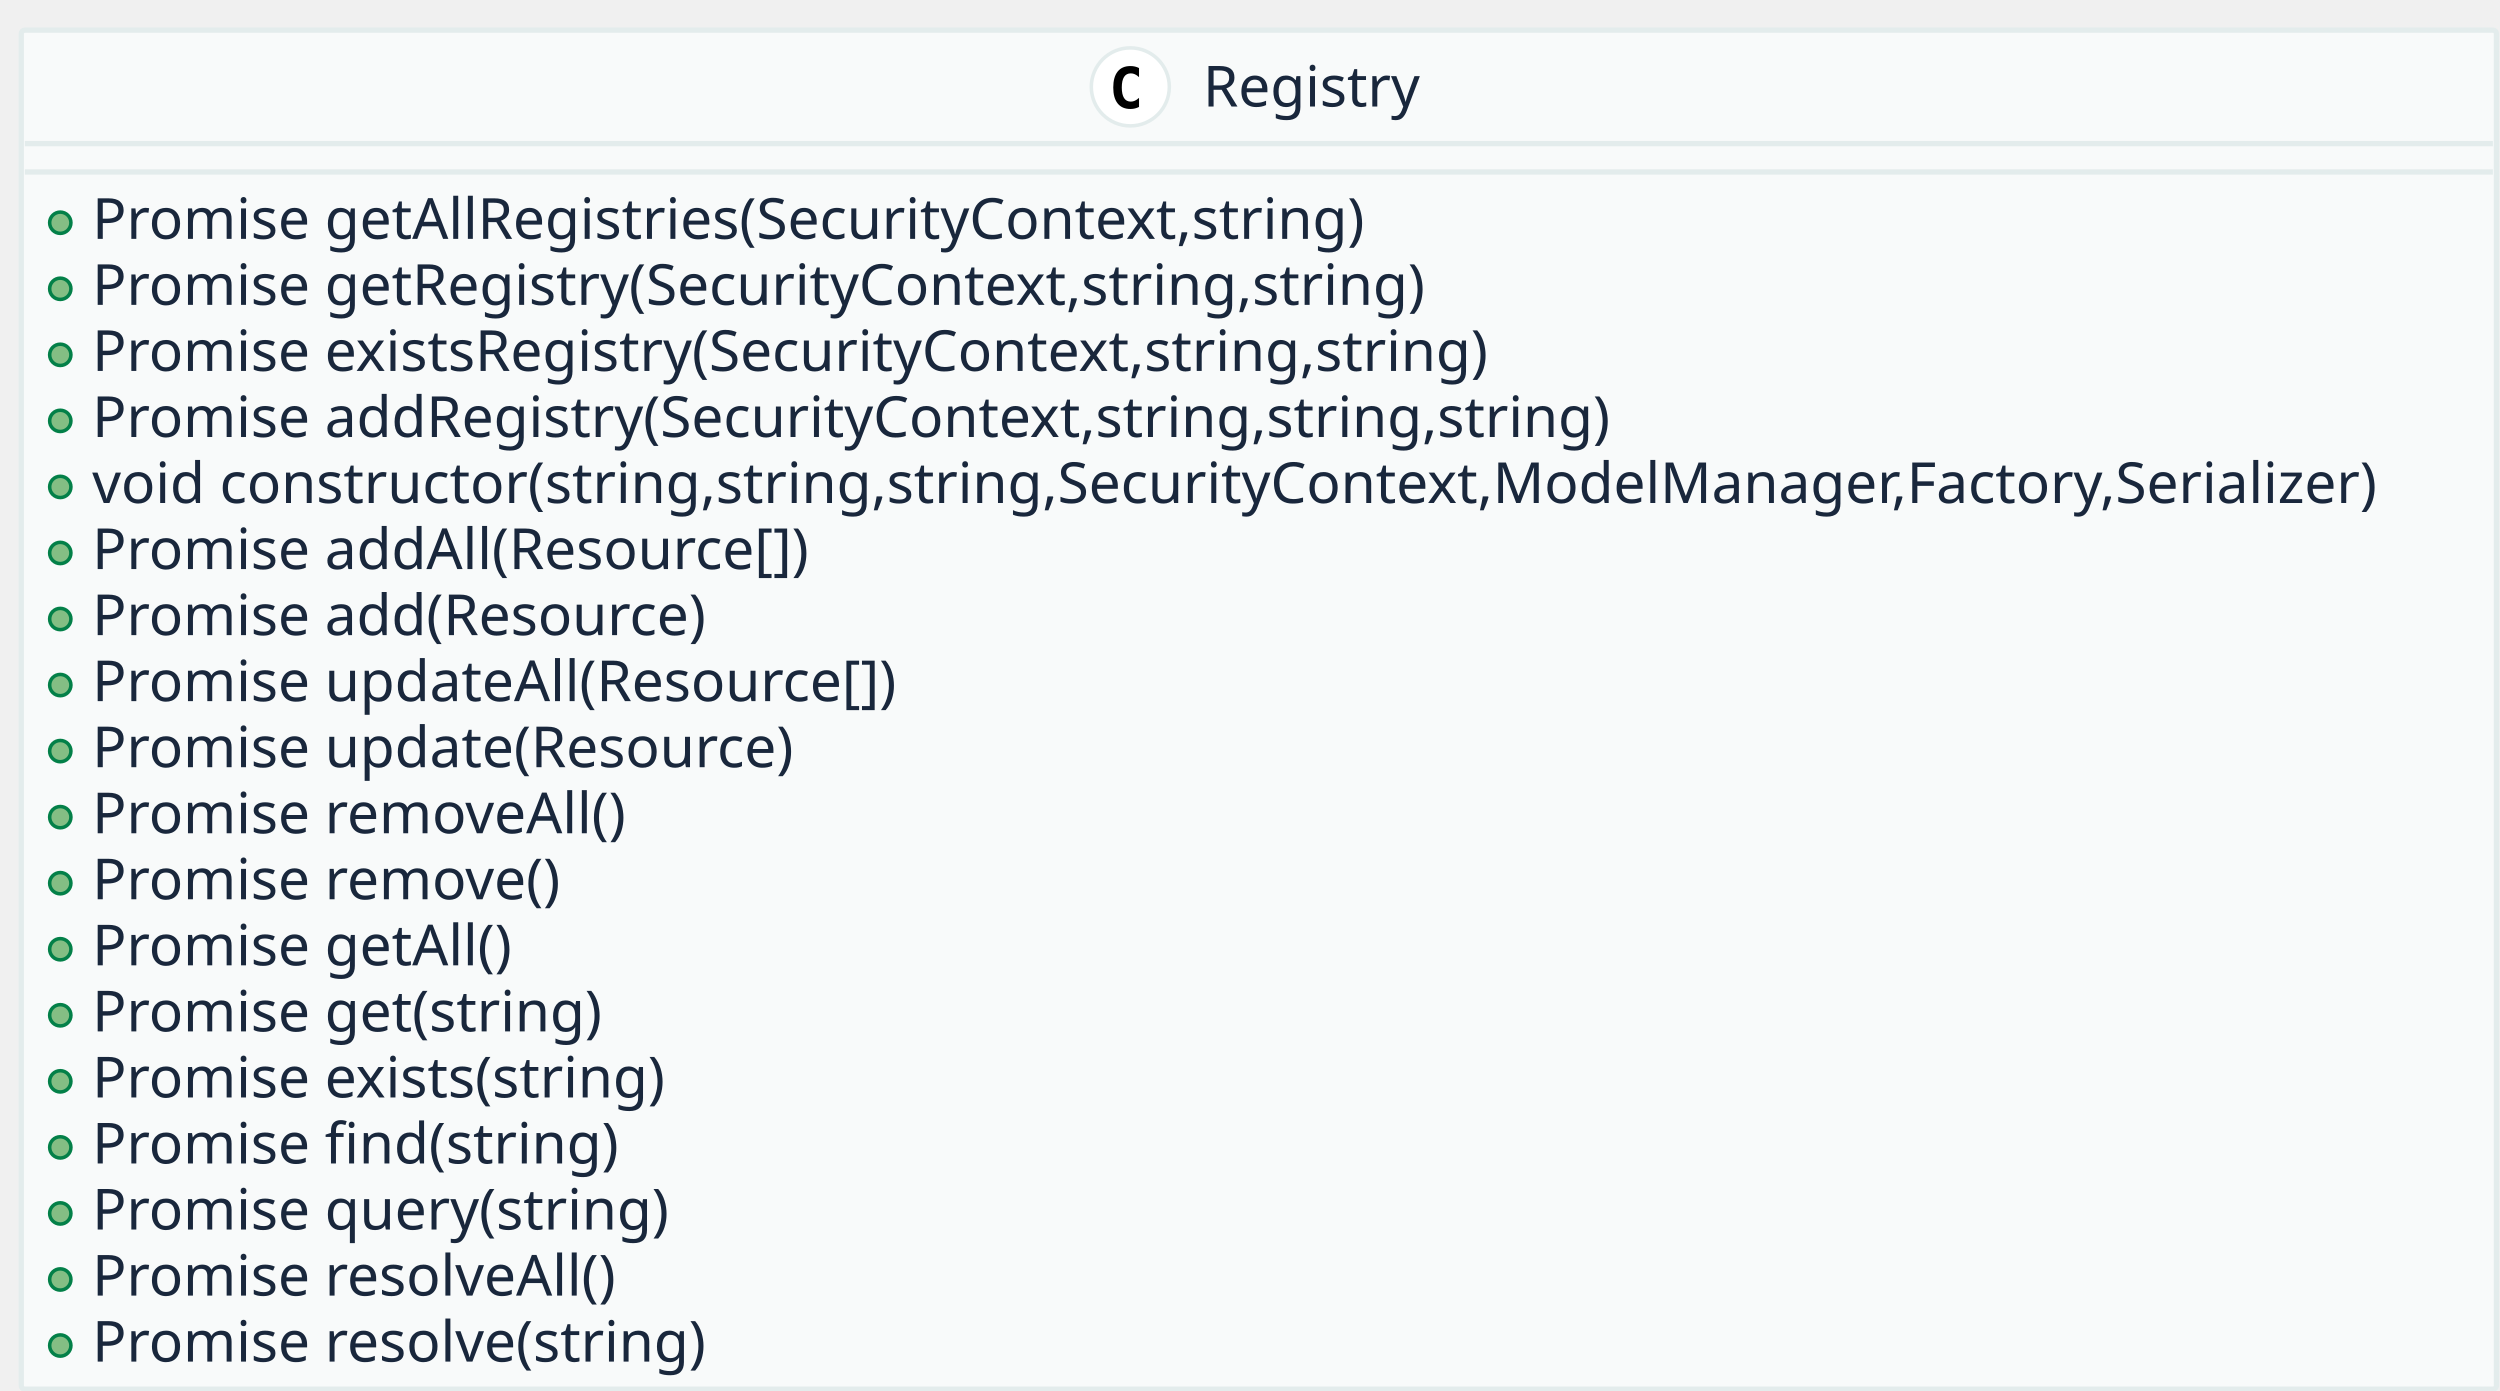
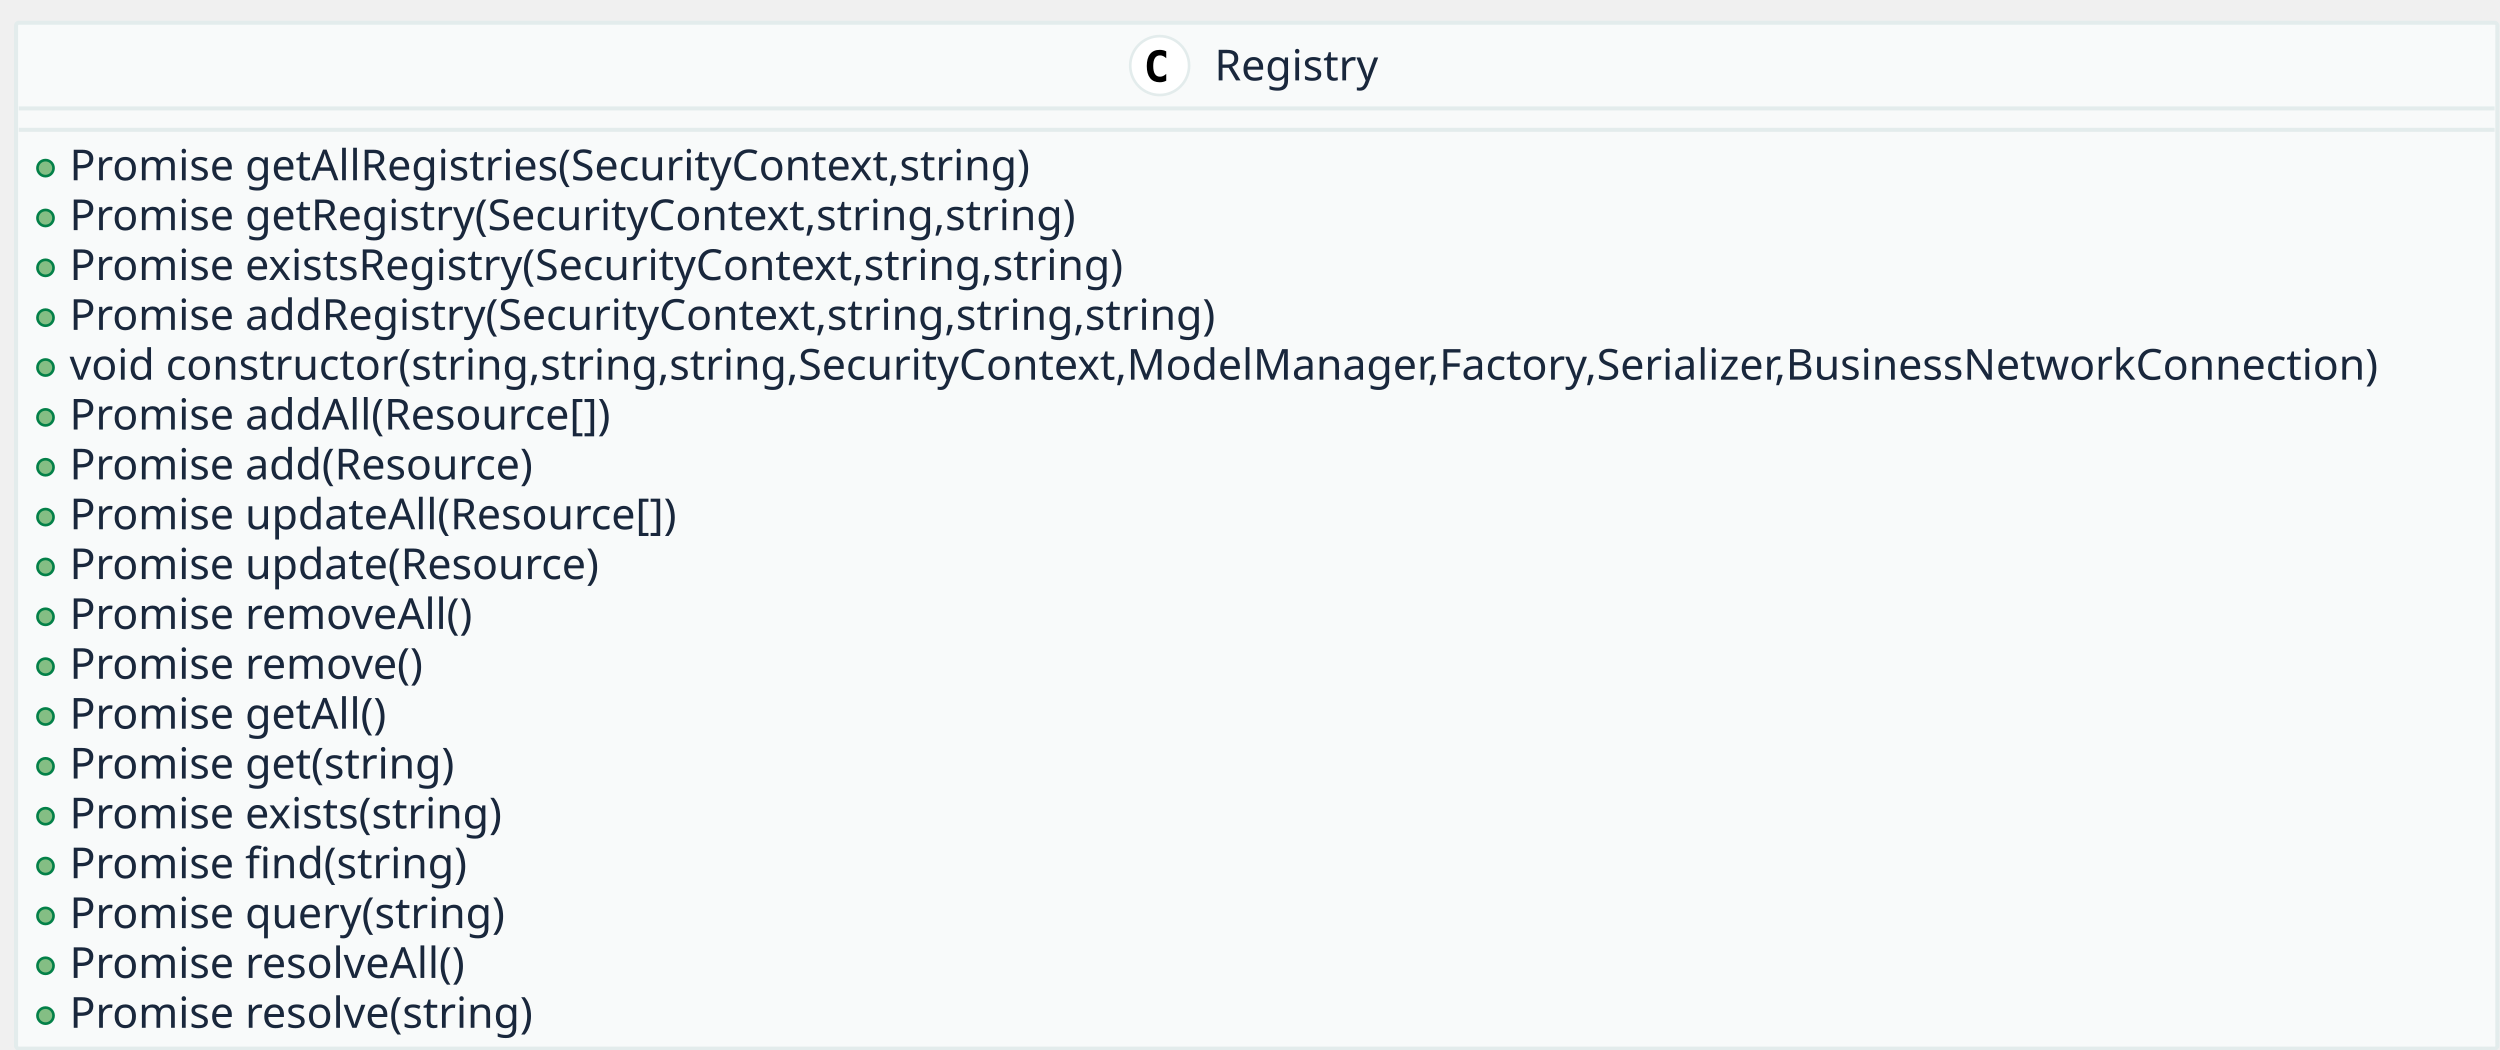
- <svg xmlns="http://www.w3.org/2000/svg" contentScriptType="application/ecmascript" contentStyleType="text/css" height="392px" preserveAspectRatio="none" style="width:705px;height:392px;" version="1.1" viewBox="0 0 705 392" width="705px" zoomAndPan="magnify">
+ <svg xmlns="http://www.w3.org/2000/svg" contentScriptType="application/ecmascript" contentStyleType="text/css" height="392px" preserveAspectRatio="none" style="width:934px;height:392px;" version="1.1" viewBox="0 0 934 392" width="934px" zoomAndPan="magnify">
  <defs />
  <g>
-     <rect fill="#F8FAFA" height="383.25" rx="1" ry="1" style="stroke: #E3ECEC; stroke-width: 1.5;" width="698" x="6" y="8.5" />
-     <ellipse cx="318.75" cy="24.5" fill="#FFFFFF" rx="11" ry="11" style="stroke: #E3ECEC; stroke-width: 1.0;" />
-     <path d="M321.203,30.156 Q320.656,30.438 320.055,30.586 Q319.453,30.734 318.781,30.734 Q316.422,30.734 315.18,29.172 Q313.938,27.609 313.938,24.672 Q313.938,21.734 315.18,20.18 Q316.422,18.625 318.781,18.625 Q319.453,18.625 320.062,18.766 Q320.672,18.906 321.203,19.188 L321.203,21.75 Q320.609,21.203 320.047,20.945 Q319.484,20.688 318.891,20.688 Q317.625,20.688 316.984,21.695 Q316.344,22.703 316.344,24.672 Q316.344,26.641 316.984,27.648 Q317.625,28.656 318.891,28.656 Q319.484,28.656 320.047,28.398 Q320.609,28.141 321.203,27.594 L321.203,30.156 Z " />
-     <text fill="#19273C" font-family="sans-serif" font-size="16" lengthAdjust="spacingAndGlyphs" textLength="64" x="339.25" y="30.039">Registry</text>
-     <line style="stroke: #E3ECEC; stroke-width: 1.5;" x1="7" x2="703" y1="40.5" y2="40.5" />
-     <line style="stroke: #E3ECEC; stroke-width: 1.5;" x1="7" x2="703" y1="48.5" y2="48.5" />
+     <rect fill="#F8FAFA" height="383.25" rx="1" ry="1" style="stroke: #E3ECEC; stroke-width: 1.5;" width="927" x="6" y="8.5" />
+     <ellipse cx="433.25" cy="24.5" fill="#FFFFFF" rx="11" ry="11" style="stroke: #E3ECEC; stroke-width: 1.0;" />
+     <path d="M435.703,30.156 Q435.156,30.438 434.555,30.586 Q433.953,30.734 433.281,30.734 Q430.922,30.734 429.68,29.172 Q428.438,27.609 428.438,24.672 Q428.438,21.734 429.68,20.18 Q430.922,18.625 433.281,18.625 Q433.953,18.625 434.562,18.766 Q435.172,18.906 435.703,19.188 L435.703,21.75 Q435.109,21.203 434.547,20.945 Q433.984,20.688 433.391,20.688 Q432.125,20.688 431.484,21.695 Q430.844,22.703 430.844,24.672 Q430.844,26.641 431.484,27.648 Q432.125,28.656 433.391,28.656 Q433.984,28.656 434.547,28.398 Q435.109,28.141 435.703,27.594 L435.703,30.156 Z " />
+     <text fill="#19273C" font-family="sans-serif" font-size="16" lengthAdjust="spacingAndGlyphs" textLength="64" x="453.75" y="30.039">Registry</text>
+     <line style="stroke: #E3ECEC; stroke-width: 1.5;" x1="7" x2="932" y1="40.5" y2="40.5" />
+     <line style="stroke: #E3ECEC; stroke-width: 1.5;" x1="7" x2="932" y1="48.5" y2="48.5" />
    <ellipse cx="17" cy="62.812" fill="#84BE84" rx="3" ry="3" style="stroke: #038048; stroke-width: 1.0;" />
    <text fill="#19273C" font-family="sans-serif" font-size="16" lengthAdjust="spacingAndGlyphs" textLength="373" x="26" y="67.352">Promise getAllRegistries(SecurityContext,string)</text>
    <ellipse cx="17" cy="81.438" fill="#84BE84" rx="3" ry="3" style="stroke: #038048; stroke-width: 1.0;" />
    <text fill="#19273C" font-family="sans-serif" font-size="16" lengthAdjust="spacingAndGlyphs" textLength="394" x="26" y="85.977">Promise getRegistry(SecurityContext,string,string)</text>
    <ellipse cx="17" cy="100.062" fill="#84BE84" rx="3" ry="3" style="stroke: #038048; stroke-width: 1.0;" />
    <text fill="#19273C" font-family="sans-serif" font-size="16" lengthAdjust="spacingAndGlyphs" textLength="415" x="26" y="104.602">Promise existsRegistry(SecurityContext,string,string)</text>
    <ellipse cx="17" cy="118.688" fill="#84BE84" rx="3" ry="3" style="stroke: #038048; stroke-width: 1.0;" />
    <text fill="#19273C" font-family="sans-serif" font-size="16" lengthAdjust="spacingAndGlyphs" textLength="448" x="26" y="123.227">Promise addRegistry(SecurityContext,string,string,string)</text>
    <ellipse cx="17" cy="137.312" fill="#84BE84" rx="3" ry="3" style="stroke: #038048; stroke-width: 1.0;" />
-     <text fill="#19273C" font-family="sans-serif" font-size="16" lengthAdjust="spacingAndGlyphs" textLength="672" x="26" y="141.852">void constructor(string,string,string,SecurityContext,ModelManager,Factory,Serializer)</text>
+     <text fill="#19273C" font-family="sans-serif" font-size="16" lengthAdjust="spacingAndGlyphs" textLength="901" x="26" y="141.852">void constructor(string,string,string,SecurityContext,ModelManager,Factory,Serializer,BusinessNetworkConnection)</text>
    <ellipse cx="17" cy="155.938" fill="#84BE84" rx="3" ry="3" style="stroke: #038048; stroke-width: 1.0;" />
    <text fill="#19273C" font-family="sans-serif" font-size="16" lengthAdjust="spacingAndGlyphs" textLength="212" x="26" y="160.477">Promise addAll(Resource[])</text>
    <ellipse cx="17" cy="174.562" fill="#84BE84" rx="3" ry="3" style="stroke: #038048; stroke-width: 1.0;" />
    <text fill="#19273C" font-family="sans-serif" font-size="16" lengthAdjust="spacingAndGlyphs" textLength="183" x="26" y="179.102">Promise add(Resource)</text>
    <ellipse cx="17" cy="193.188" fill="#84BE84" rx="3" ry="3" style="stroke: #038048; stroke-width: 1.0;" />
    <text fill="#19273C" font-family="sans-serif" font-size="16" lengthAdjust="spacingAndGlyphs" textLength="237" x="26" y="197.727">Promise updateAll(Resource[])</text>
    <ellipse cx="17" cy="211.812" fill="#84BE84" rx="3" ry="3" style="stroke: #038048; stroke-width: 1.0;" />
    <text fill="#19273C" font-family="sans-serif" font-size="16" lengthAdjust="spacingAndGlyphs" textLength="208" x="26" y="216.352">Promise update(Resource)</text>
    <ellipse cx="17" cy="230.438" fill="#84BE84" rx="3" ry="3" style="stroke: #038048; stroke-width: 1.0;" />
    <text fill="#19273C" font-family="sans-serif" font-size="16" lengthAdjust="spacingAndGlyphs" textLength="156" x="26" y="234.977">Promise removeAll()</text>
    <ellipse cx="17" cy="249.062" fill="#84BE84" rx="3" ry="3" style="stroke: #038048; stroke-width: 1.0;" />
    <text fill="#19273C" font-family="sans-serif" font-size="16" lengthAdjust="spacingAndGlyphs" textLength="139" x="26" y="253.602">Promise remove()</text>
    <ellipse cx="17" cy="267.688" fill="#84BE84" rx="3" ry="3" style="stroke: #038048; stroke-width: 1.0;" />
    <text fill="#19273C" font-family="sans-serif" font-size="16" lengthAdjust="spacingAndGlyphs" textLength="122" x="26" y="272.227">Promise getAll()</text>
    <ellipse cx="17" cy="286.312" fill="#84BE84" rx="3" ry="3" style="stroke: #038048; stroke-width: 1.0;" />
    <text fill="#19273C" font-family="sans-serif" font-size="16" lengthAdjust="spacingAndGlyphs" textLength="150" x="26" y="290.852">Promise get(string)</text>
    <ellipse cx="17" cy="304.938" fill="#84BE84" rx="3" ry="3" style="stroke: #038048; stroke-width: 1.0;" />
    <text fill="#19273C" font-family="sans-serif" font-size="16" lengthAdjust="spacingAndGlyphs" textLength="171" x="26" y="309.477">Promise exists(string)</text>
    <ellipse cx="17" cy="323.562" fill="#84BE84" rx="3" ry="3" style="stroke: #038048; stroke-width: 1.0;" />
    <text fill="#19273C" font-family="sans-serif" font-size="16" lengthAdjust="spacingAndGlyphs" textLength="154" x="26" y="328.102">Promise find(string)</text>
    <ellipse cx="17" cy="342.188" fill="#84BE84" rx="3" ry="3" style="stroke: #038048; stroke-width: 1.0;" />
    <text fill="#19273C" font-family="sans-serif" font-size="16" lengthAdjust="spacingAndGlyphs" textLength="170" x="26" y="346.727">Promise query(string)</text>
    <ellipse cx="17" cy="360.812" fill="#84BE84" rx="3" ry="3" style="stroke: #038048; stroke-width: 1.0;" />
    <text fill="#19273C" font-family="sans-serif" font-size="16" lengthAdjust="spacingAndGlyphs" textLength="153" x="26" y="365.352">Promise resolveAll()</text>
    <ellipse cx="17" cy="379.438" fill="#84BE84" rx="3" ry="3" style="stroke: #038048; stroke-width: 1.0;" />
    <text fill="#19273C" font-family="sans-serif" font-size="16" lengthAdjust="spacingAndGlyphs" textLength="181" x="26" y="383.977">Promise resolve(string)</text>
  </g>
</svg>
